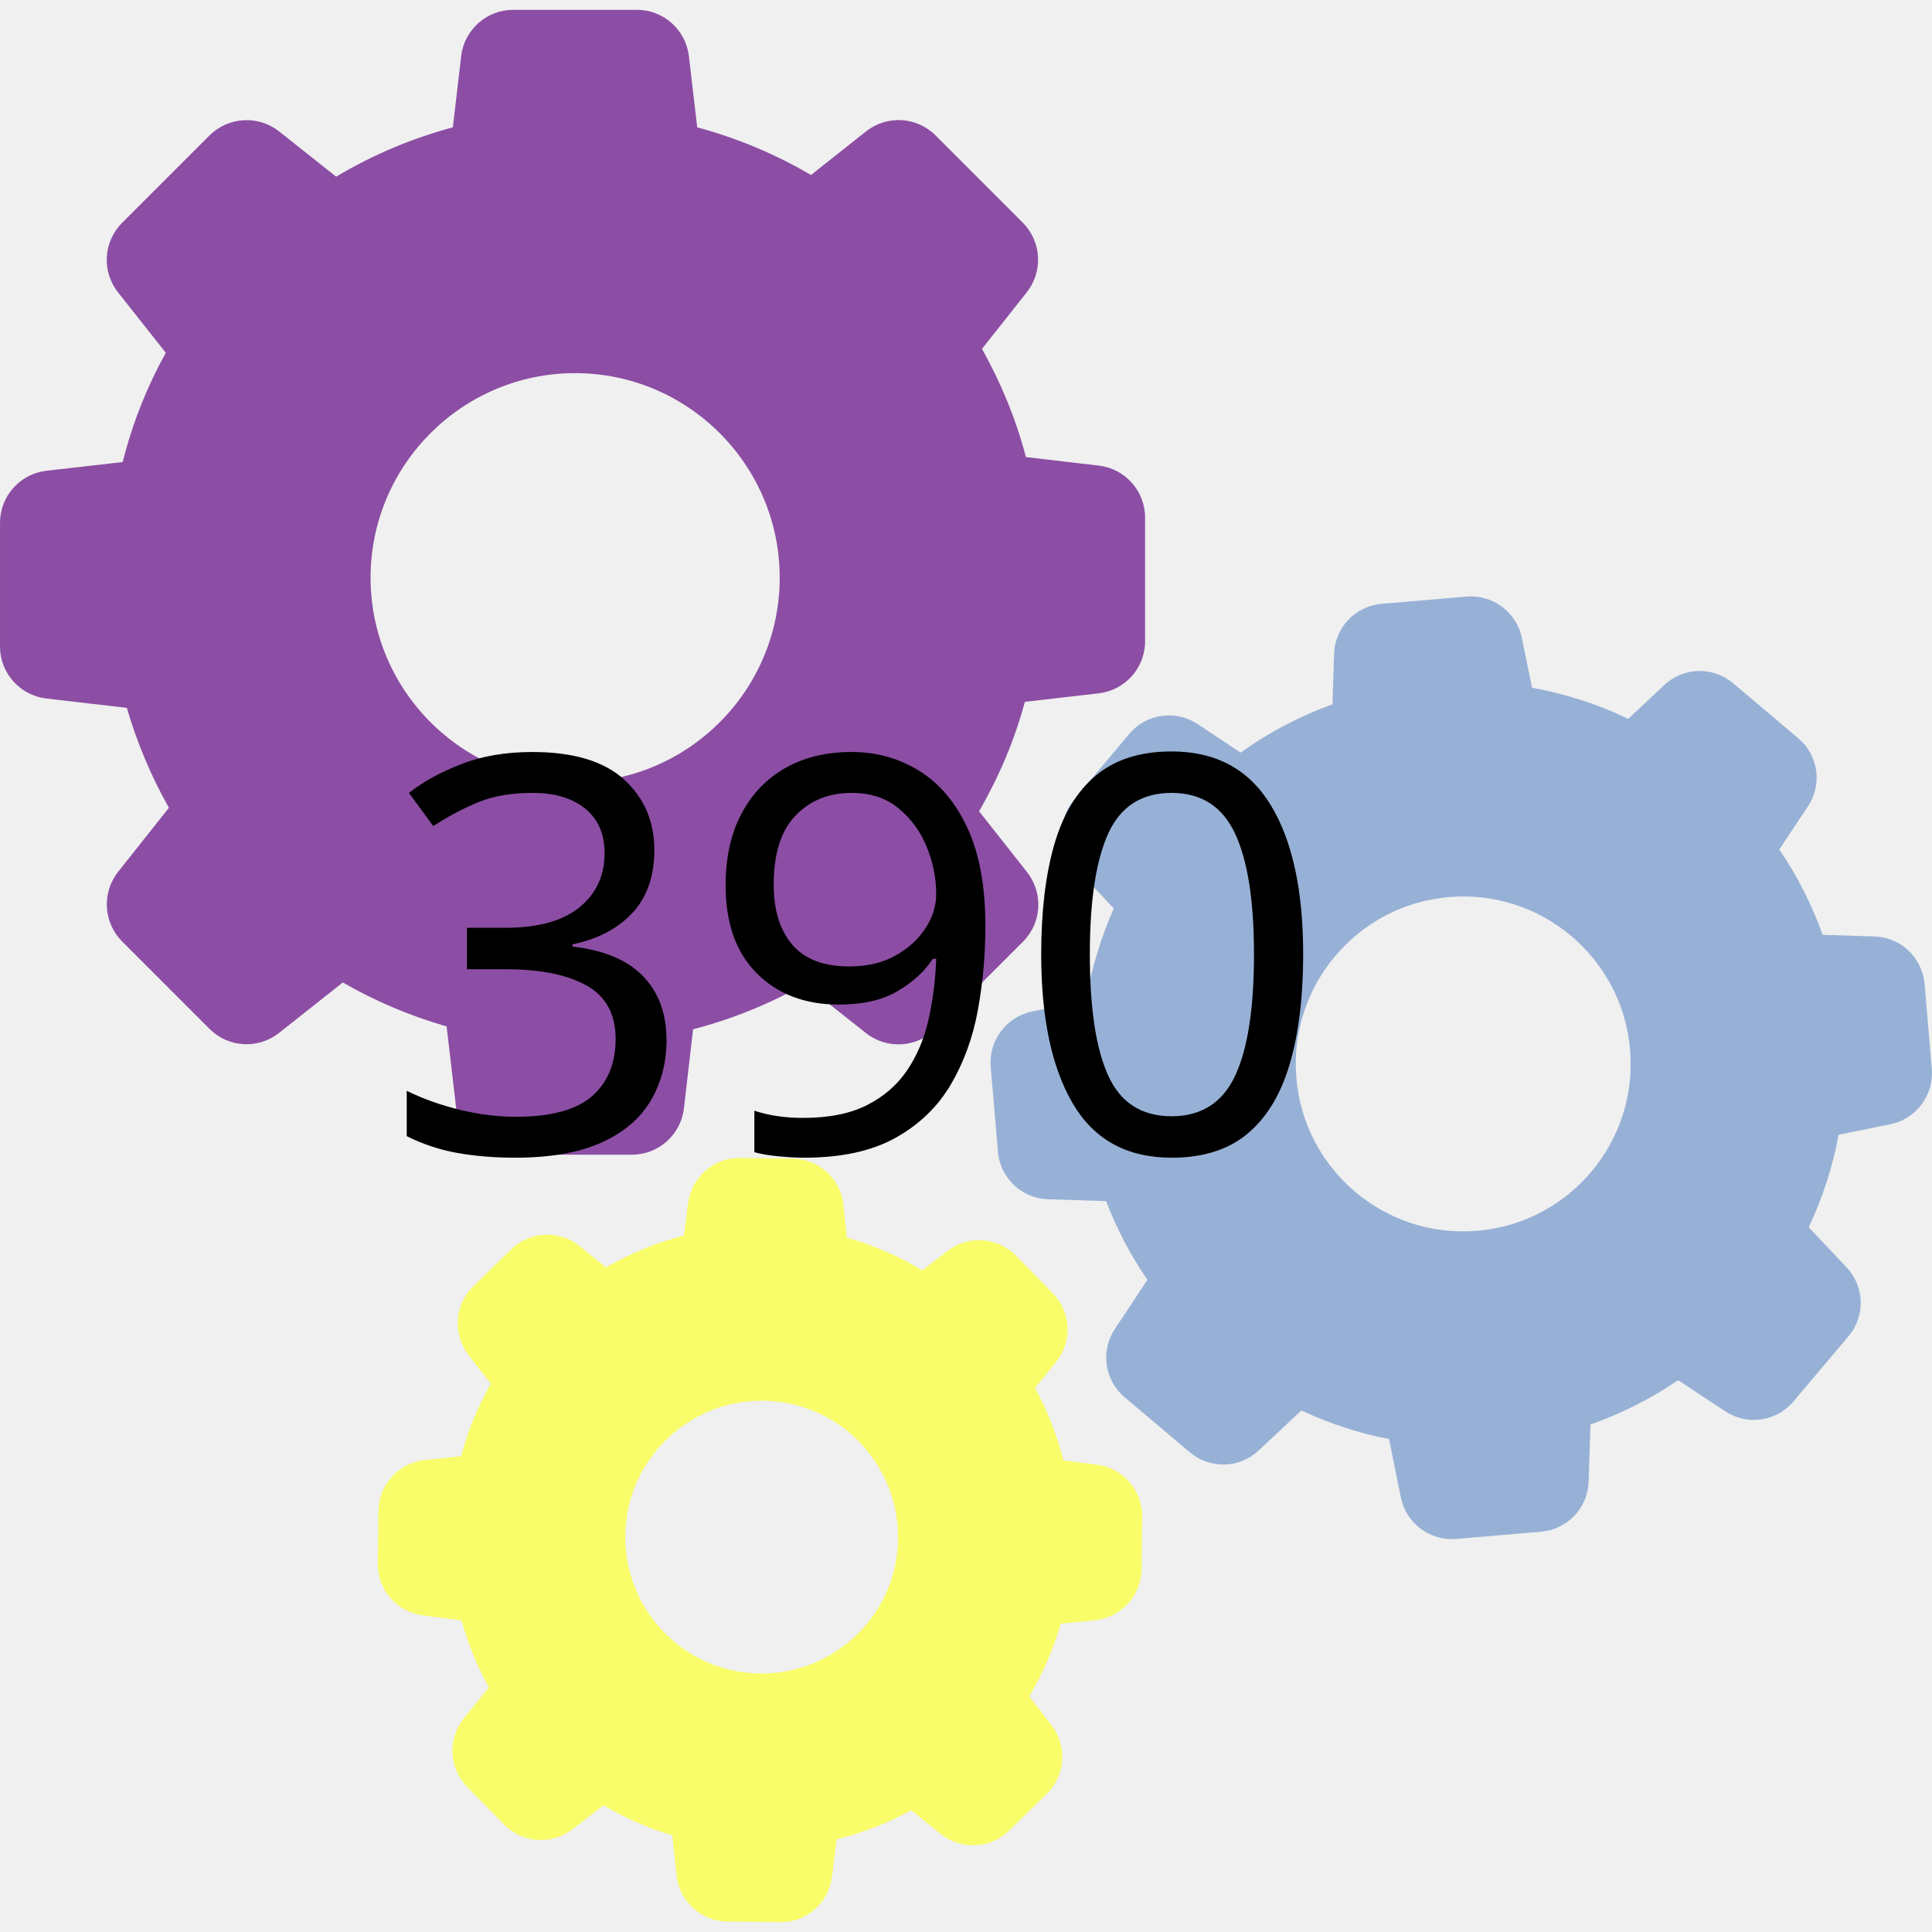
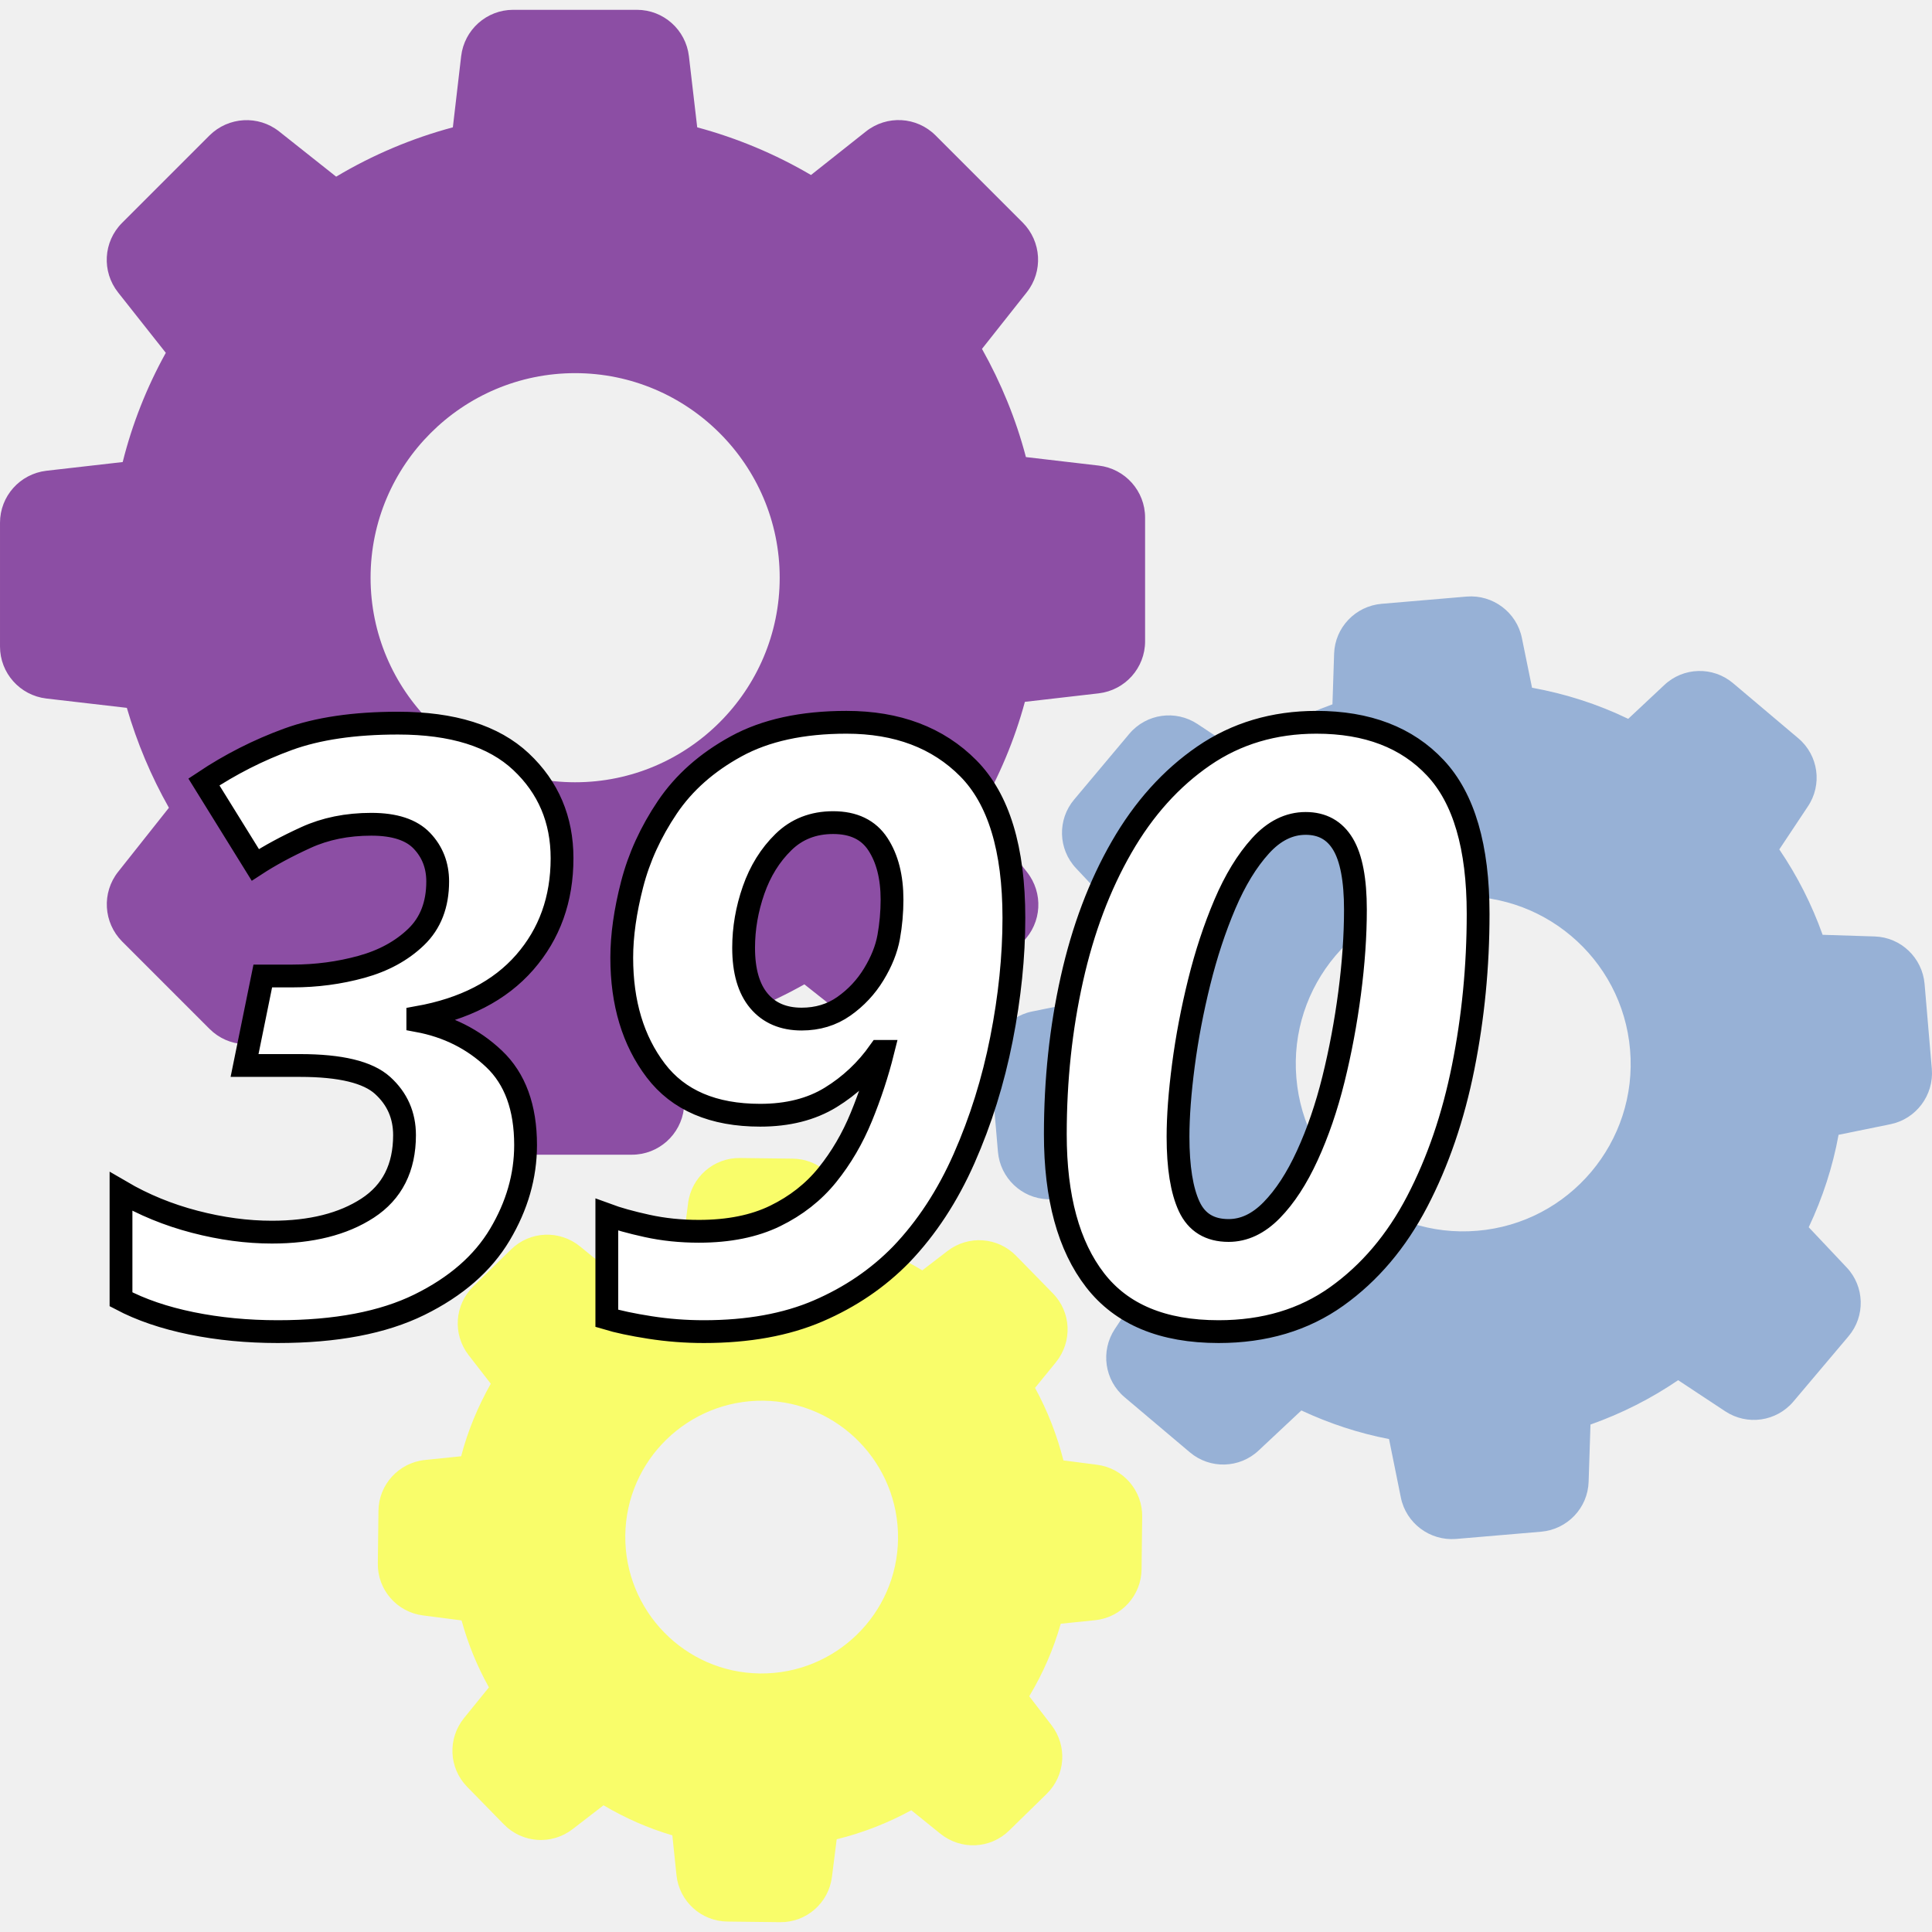
- <svg xmlns="http://www.w3.org/2000/svg" xml:space="preserve" style="enable-background:new 0 0 932.179 932.179;" viewBox="0 0 932.179 932.179" height="932.179px" width="932.179px" y="0px" x="0px" id="Capa_1" version="1.1">
+ <svg xmlns="http://www.w3.org/2000/svg" version="1.1" id="Capa_1" x="0px" y="0px" width="932.179px" height="932.179px" viewBox="0 0 932.179 932.179" style="enable-background:new 0 0 932.179 932.179;" xml:space="preserve">
  <defs id="defs43" />
  <g id="g8">
-     <path style="fill:#7c3598;fill-opacity:0.862" id="path2" d="M61.2,341.538c4.9,16.8,11.7,33,20.3,48.2l-24.5,30.9c-8,10.1-7.1,24.5,1.9,33.6l42.2,42.2c9.1,9.1,23.5,9.899,33.6,1.899   l30.7-24.3c15.8,9.101,32.6,16.2,50.1,21.2l4.6,39.5c1.5,12.8,12.3,22.4,25.1,22.4h59.7c12.8,0,23.6-9.601,25.1-22.4l4.4-38.1   c18.8-4.9,36.8-12.2,53.7-21.7l29.7,23.5c10.1,8,24.5,7.1,33.6-1.9l42.2-42.2c9.1-9.1,9.9-23.5,1.9-33.6l-23.1-29.3   c9.6-16.601,17.1-34.3,22.1-52.8l35.6-4.1c12.801-1.5,22.4-12.3,22.4-25.1v-59.7c0-12.8-9.6-23.6-22.4-25.1l-35.1-4.1   c-4.801-18.3-12-35.8-21.199-52.2l21.6-27.3c8-10.1,7.1-24.5-1.9-33.6l-42.1-42.1c-9.1-9.1-23.5-9.9-33.6-1.9l-26.5,21   c-17.2-10.1-35.601-17.8-54.9-23l-4-34.3c-1.5-12.8-12.3-22.4-25.1-22.4h-59.7c-12.8,0-23.6,9.6-25.1,22.4l-4,34.3   c-19.8,5.3-38.7,13.3-56.3,23.8l-27.5-21.8c-10.1-8-24.5-7.1-33.6,1.9l-42.2,42.2c-9.1,9.1-9.9,23.5-1.9,33.6l23,29.1   c-9.2,16.6-16.2,34.3-20.8,52.7l-36.8,4.2c-12.8,1.5-22.4,12.3-22.4,25.1v59.7c0,12.8,9.6,23.6,22.4,25.1L61.2,341.538z    M277.5,180.038c54.4,0,98.7,44.3,98.7,98.7s-44.3,98.7-98.7,98.7c-54.399,0-98.7-44.3-98.7-98.7S223.1,180.038,277.5,180.038z" />
-     <path style="fill:#89a7d2;fill-opacity:0.862" id="path4" d="M867.699,356.238l-31.5-26.6c-9.699-8.2-24-7.8-33.199,0.9l-17.4,16.3c-14.699-7.1-30.299-12.1-46.4-15l-4.898-24   c-2.5-12.4-14-21-26.602-20l-41.1,3.5c-12.6,1.1-22.5,11.4-22.9,24.1l-0.799,24.4c-15.801,5.7-30.701,13.5-44.301,23.3   l-20.799-13.8c-10.602-7-24.701-5-32.9,4.7l-26.6,31.7c-8.201,9.7-7.801,24,0.898,33.2l18.201,19.399   c-6.301,14.2-10.801,29.101-13.4,44.4l-26,5.3c-12.4,2.5-21,14-20,26.601l3.5,41.1c1.1,12.6,11.4,22.5,24.1,22.9l28.1,0.899   c5.102,13.4,11.801,26.101,19.9,38l-15.699,23.7c-7,10.6-5,24.7,4.699,32.9l31.5,26.6c9.701,8.2,24,7.8,33.201-0.9l20.6-19.3   c13.5,6.3,27.699,11,42.299,13.8l5.701,28.2c2.5,12.4,14,21,26.6,20l41.1-3.5c12.6-1.1,22.5-11.399,22.9-24.1l0.9-27.601   c15-5.3,29.199-12.5,42.299-21.399l22.701,15c10.6,7,24.699,5,32.9-4.7l26.6-31.5c8.199-9.7,7.799-24-0.9-33.2l-18.301-19.399   c6.701-14.2,11.602-29.2,14.4-44.601l25-5.1c12.4-2.5,21-14,20-26.601l-3.5-41.1c-1.1-12.6-11.4-22.5-24.1-22.9l-25.1-0.8   c-5.201-14.6-12.201-28.399-20.9-41.2l13.699-20.6C879.4,378.638,877.4,364.438,867.699,356.238z M712.801,593.837   c-44.4,3.801-83.602-29.3-87.301-73.699c-3.801-44.4,29.301-83.601,73.699-87.301c44.4-3.8,83.602,29.301,87.301,73.7   C790.301,550.938,757.199,590.138,712.801,593.837z" />
-     <path style="fill:#faff55;fill-opacity:0.862" id="path6" d="M205,704.438c-12.6,1.3-22.3,11.899-22.4,24.6l-0.3,25.3c-0.2,12.7,9.2,23.5,21.8,25.101l18.6,2.399   c3.1,11.301,7.5,22.101,13.2,32.301l-12,14.8c-8,9.899-7.4,24.1,1.5,33.2l17.7,18.1c8.9,9.1,23.1,10.1,33.2,2.3l14.899-11.5   c10.5,6.2,21.601,11.101,33.2,14.5l2,19.2c1.3,12.6,11.9,22.3,24.6,22.4l25.301,0.3c12.699,0.2,23.5-9.2,25.1-21.8l2.3-18.2   c12.601-3.101,24.601-7.8,36-14l14,11.3c9.9,8,24.101,7.4,33.201-1.5l18.1-17.7c9.1-8.899,10.1-23.1,2.301-33.2L496.6,818.438   c6.6-11,11.701-22.7,15.201-35l16.6-1.7c12.6-1.3,22.299-11.9,22.4-24.6l0.299-25.301c0.201-12.699-9.199-23.5-21.799-25.1   l-16.201-2.1c-3.1-12.2-7.699-24-13.699-35l10.1-12.4c8-9.9,7.4-24.1-1.5-33.2l-17.699-18.1c-8.9-9.101-23.102-10.101-33.201-2.3   l-12.101,9.3c-11.399-6.9-23.6-12.2-36.399-15.8l-1.601-15.7c-1.3-12.601-11.899-22.3-24.6-22.4l-25.3-0.3   c-12.7-0.2-23.5,9.2-25.101,21.8l-2,15.601c-13.199,3.399-25.899,8.6-37.699,15.399l-12.5-10.2c-9.9-8-24.101-7.399-33.201,1.5   l-18.2,17.801c-9.1,8.899-10.1,23.1-2.3,33.199l10.7,13.801c-6.2,11-11.1,22.699-14.3,35L205,704.438z M368.3,675.837   c36.3,0.4,65.399,30.301,65,66.601c-0.4,36.3-30.301,65.399-66.601,65c-36.3-0.4-65.399-30.3-65-66.601   C302.1,704.538,332,675.438,368.3,675.837z" />
-     <text id="text872" y="555.91" x="184.244" style="font-style:normal;font-weight:normal;font-size:40px;line-height:1.25;font-family:sans-serif;fill:#000000;fill-opacity:1;stroke:none" xml:space="preserve">
-       <tspan style="font-style:normal;font-variant:normal;font-weight:normal;font-stretch:normal;font-size:266.667px;font-family:sans-serif;-inkscape-font-specification:'sans-serif, Normal';font-variant-ligatures:normal;font-variant-caps:normal;font-variant-numeric:normal;font-variant-east-asian:normal" y="555.91" x="184.244" id="tspan870">390</tspan>
+     <path d="M61.2,341.538c4.9,16.8,11.7,33,20.3,48.2l-24.5,30.9c-8,10.1-7.1,24.5,1.9,33.6l42.2,42.2c9.1,9.1,23.5,9.899,33.6,1.899   l30.7-24.3c15.8,9.101,32.6,16.2,50.1,21.2l4.6,39.5c1.5,12.8,12.3,22.4,25.1,22.4h59.7c12.8,0,23.6-9.601,25.1-22.4l4.4-38.1   c18.8-4.9,36.8-12.2,53.7-21.7l29.7,23.5c10.1,8,24.5,7.1,33.6-1.9l42.2-42.2c9.1-9.1,9.9-23.5,1.9-33.6l-23.1-29.3   c9.6-16.601,17.1-34.3,22.1-52.8l35.6-4.1c12.801-1.5,22.4-12.3,22.4-25.1v-59.7c0-12.8-9.6-23.6-22.4-25.1l-35.1-4.1   c-4.801-18.3-12-35.8-21.199-52.2l21.6-27.3c8-10.1,7.1-24.5-1.9-33.6l-42.1-42.1c-9.1-9.1-23.5-9.9-33.6-1.9l-26.5,21   c-17.2-10.1-35.601-17.8-54.9-23l-4-34.3c-1.5-12.8-12.3-22.4-25.1-22.4h-59.7c-12.8,0-23.6,9.6-25.1,22.4l-4,34.3   c-19.8,5.3-38.7,13.3-56.3,23.8l-27.5-21.8c-10.1-8-24.5-7.1-33.6,1.9l-42.2,42.2c-9.1,9.1-9.9,23.5-1.9,33.6l23,29.1   c-9.2,16.6-16.2,34.3-20.8,52.7l-36.8,4.2c-12.8,1.5-22.4,12.3-22.4,25.1v59.7c0,12.8,9.6,23.6,22.4,25.1L61.2,341.538z    M277.5,180.038c54.4,0,98.7,44.3,98.7,98.7s-44.3,98.7-98.7,98.7c-54.399,0-98.7-44.3-98.7-98.7S223.1,180.038,277.5,180.038z" id="path2" style="fill:#7c3598;fill-opacity:0.862" />
+     <path d="M867.699,356.238l-31.5-26.6c-9.699-8.2-24-7.8-33.199,0.9l-17.4,16.3c-14.699-7.1-30.299-12.1-46.4-15l-4.898-24   c-2.5-12.4-14-21-26.602-20l-41.1,3.5c-12.6,1.1-22.5,11.4-22.9,24.1l-0.799,24.4c-15.801,5.7-30.701,13.5-44.301,23.3   l-20.799-13.8c-10.602-7-24.701-5-32.9,4.7l-26.6,31.7c-8.201,9.7-7.801,24,0.898,33.2l18.201,19.399   c-6.301,14.2-10.801,29.101-13.4,44.4l-26,5.3c-12.4,2.5-21,14-20,26.601l3.5,41.1c1.1,12.6,11.4,22.5,24.1,22.9l28.1,0.899   c5.102,13.4,11.801,26.101,19.9,38l-15.699,23.7c-7,10.6-5,24.7,4.699,32.9l31.5,26.6c9.701,8.2,24,7.8,33.201-0.9l20.6-19.3   c13.5,6.3,27.699,11,42.299,13.8l5.701,28.2c2.5,12.4,14,21,26.6,20l41.1-3.5c12.6-1.1,22.5-11.399,22.9-24.1l0.9-27.601   c15-5.3,29.199-12.5,42.299-21.399l22.701,15c10.6,7,24.699,5,32.9-4.7l26.6-31.5c8.199-9.7,7.799-24-0.9-33.2l-18.301-19.399   c6.701-14.2,11.602-29.2,14.4-44.601l25-5.1c12.4-2.5,21-14,20-26.601l-3.5-41.1c-1.1-12.6-11.4-22.5-24.1-22.9l-25.1-0.8   c-5.201-14.6-12.201-28.399-20.9-41.2l13.699-20.6C879.4,378.638,877.4,364.438,867.699,356.238z M712.801,593.837   c-44.4,3.801-83.602-29.3-87.301-73.699c-3.801-44.4,29.301-83.601,73.699-87.301c44.4-3.8,83.602,29.301,87.301,73.7   C790.301,550.938,757.199,590.138,712.801,593.837z" id="path4" style="fill:#89a7d2;fill-opacity:0.862" />
+     <path d="M205,704.438c-12.6,1.3-22.3,11.899-22.4,24.6l-0.3,25.3c-0.2,12.7,9.2,23.5,21.8,25.101l18.6,2.399   c3.1,11.301,7.5,22.101,13.2,32.301l-12,14.8c-8,9.899-7.4,24.1,1.5,33.2l17.7,18.1c8.9,9.1,23.1,10.1,33.2,2.3l14.899-11.5   c10.5,6.2,21.601,11.101,33.2,14.5l2,19.2c1.3,12.6,11.9,22.3,24.6,22.4l25.301,0.3c12.699,0.2,23.5-9.2,25.1-21.8l2.3-18.2   c12.601-3.101,24.601-7.8,36-14l14,11.3c9.9,8,24.101,7.4,33.201-1.5l18.1-17.7c9.1-8.899,10.1-23.1,2.301-33.2L496.6,818.438   c6.6-11,11.701-22.7,15.201-35l16.6-1.7c12.6-1.3,22.299-11.9,22.4-24.6l0.299-25.301c0.201-12.699-9.199-23.5-21.799-25.1   l-16.201-2.1c-3.1-12.2-7.699-24-13.699-35l10.1-12.4c8-9.9,7.4-24.1-1.5-33.2l-17.699-18.1c-8.9-9.101-23.102-10.101-33.201-2.3   l-12.101,9.3c-11.399-6.9-23.6-12.2-36.399-15.8l-1.601-15.7c-1.3-12.601-11.899-22.3-24.6-22.4l-25.3-0.3   c-12.7-0.2-23.5,9.2-25.101,21.8l-2,15.601c-13.199,3.399-25.899,8.6-37.699,15.399l-12.5-10.2c-9.9-8-24.101-7.399-33.201,1.5   l-18.2,17.801c-9.1,8.899-10.1,23.1-2.3,33.199l10.7,13.801c-6.2,11-11.1,22.699-14.3,35L205,704.438z M368.3,675.837   c36.3,0.4,65.399,30.301,65,66.601c-0.4,36.3-30.301,65.399-66.601,65c-36.3-0.4-65.399-30.3-65-66.601   C302.1,704.538,332,675.438,368.3,675.837z" id="path6" style="fill:#faff55;fill-opacity:0.862" />
+     <text xml:space="preserve" style="font-style:italic;font-variant:normal;font-weight:bold;font-stretch:normal;font-size:400px;line-height:1.25;font-family:sans-serif;-inkscape-font-specification:'sans-serif, Bold Italic';font-variant-ligatures:normal;font-variant-caps:normal;font-variant-numeric:normal;font-variant-east-asian:normal;fill:#ffffff;fill-opacity:1;stroke:#000000;stroke-width:11;stroke-miterlimit:4;stroke-dasharray:none;stroke-opacity:1" x="55.591" y="638.502" id="text872">
+       <tspan id="tspan870" x="55.591" y="638.502" style="font-style:italic;font-variant:normal;font-weight:bold;font-stretch:normal;font-size:400px;font-family:sans-serif;-inkscape-font-specification:'sans-serif, Bold Italic';font-variant-ligatures:normal;font-variant-caps:normal;font-variant-numeric:normal;font-variant-east-asian:normal;fill:#ffffff;fill-opacity:1;stroke:#000000;stroke-width:11;stroke-miterlimit:4;stroke-dasharray:none;stroke-opacity:1">390</tspan>
    </text>
  </g>
  <g id="g10">
</g>
  <g id="g12">
</g>
  <g id="g14">
</g>
  <g id="g16">
</g>
  <g id="g18">
</g>
  <g id="g20">
</g>
  <g id="g22">
</g>
  <g id="g24">
</g>
  <g id="g26">
</g>
  <g id="g28">
</g>
  <g id="g30">
</g>
  <g id="g32">
</g>
  <g id="g34">
</g>
  <g id="g36">
</g>
  <g id="g38">
</g>
</svg>
